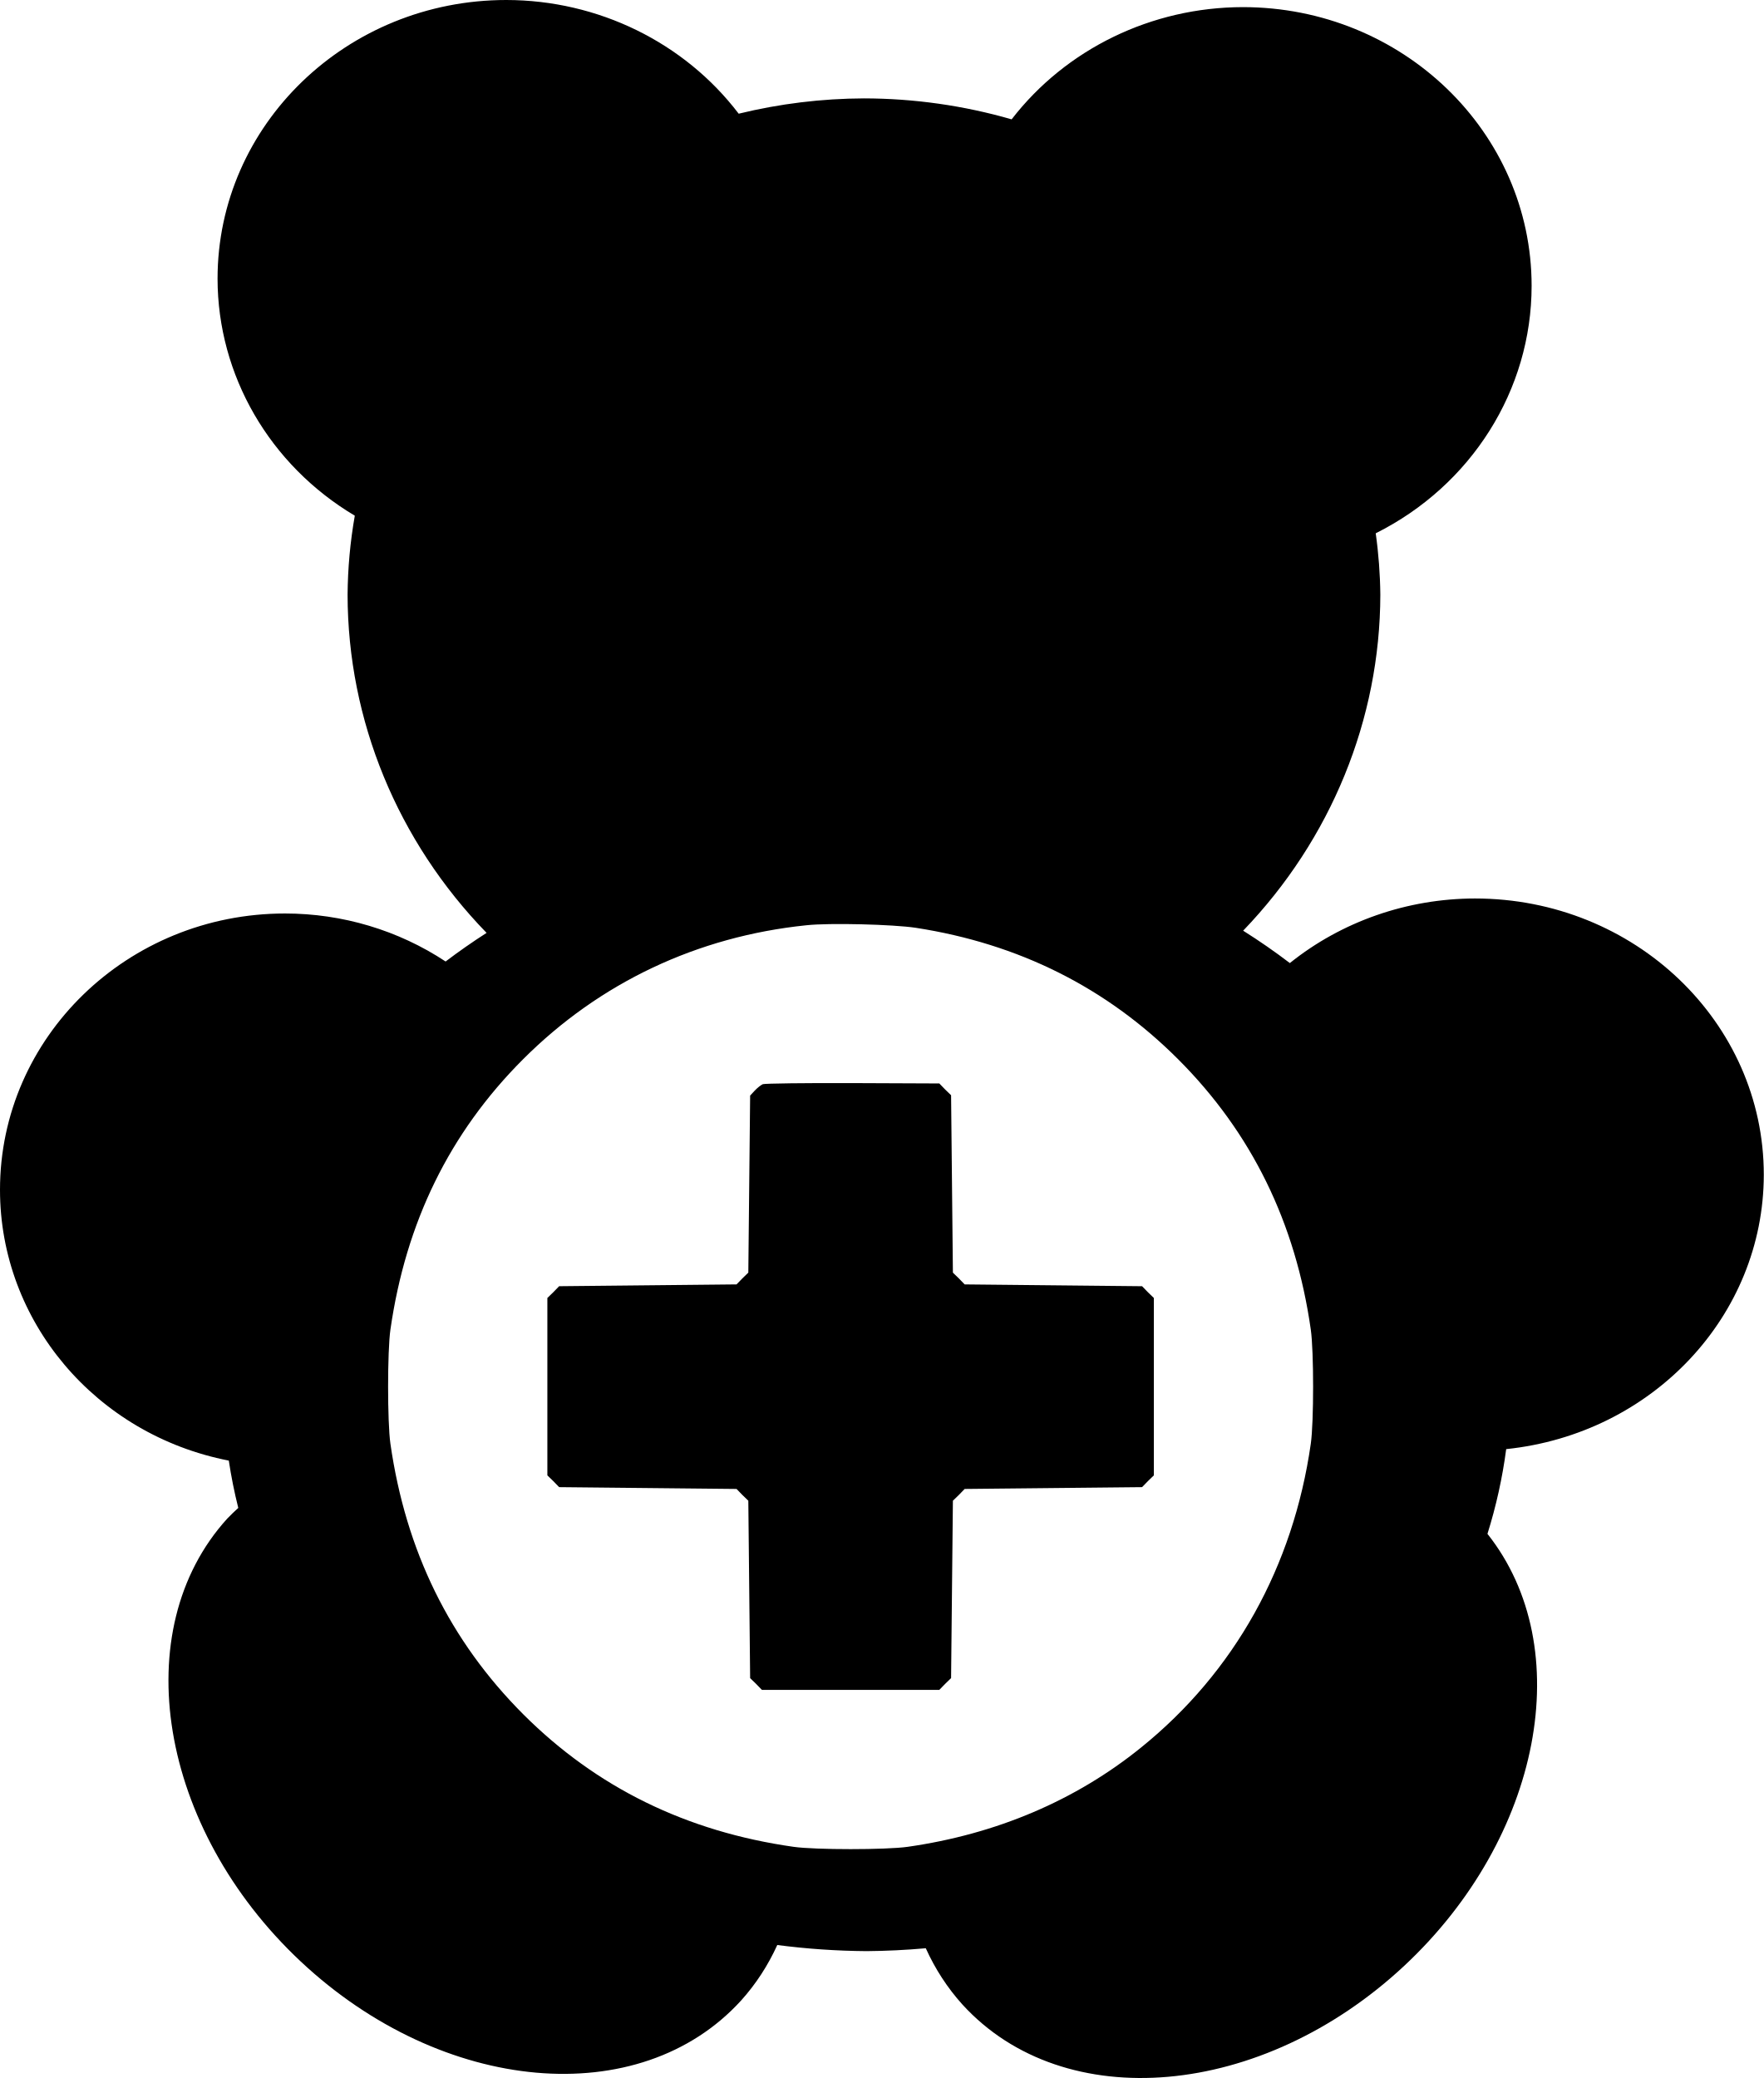
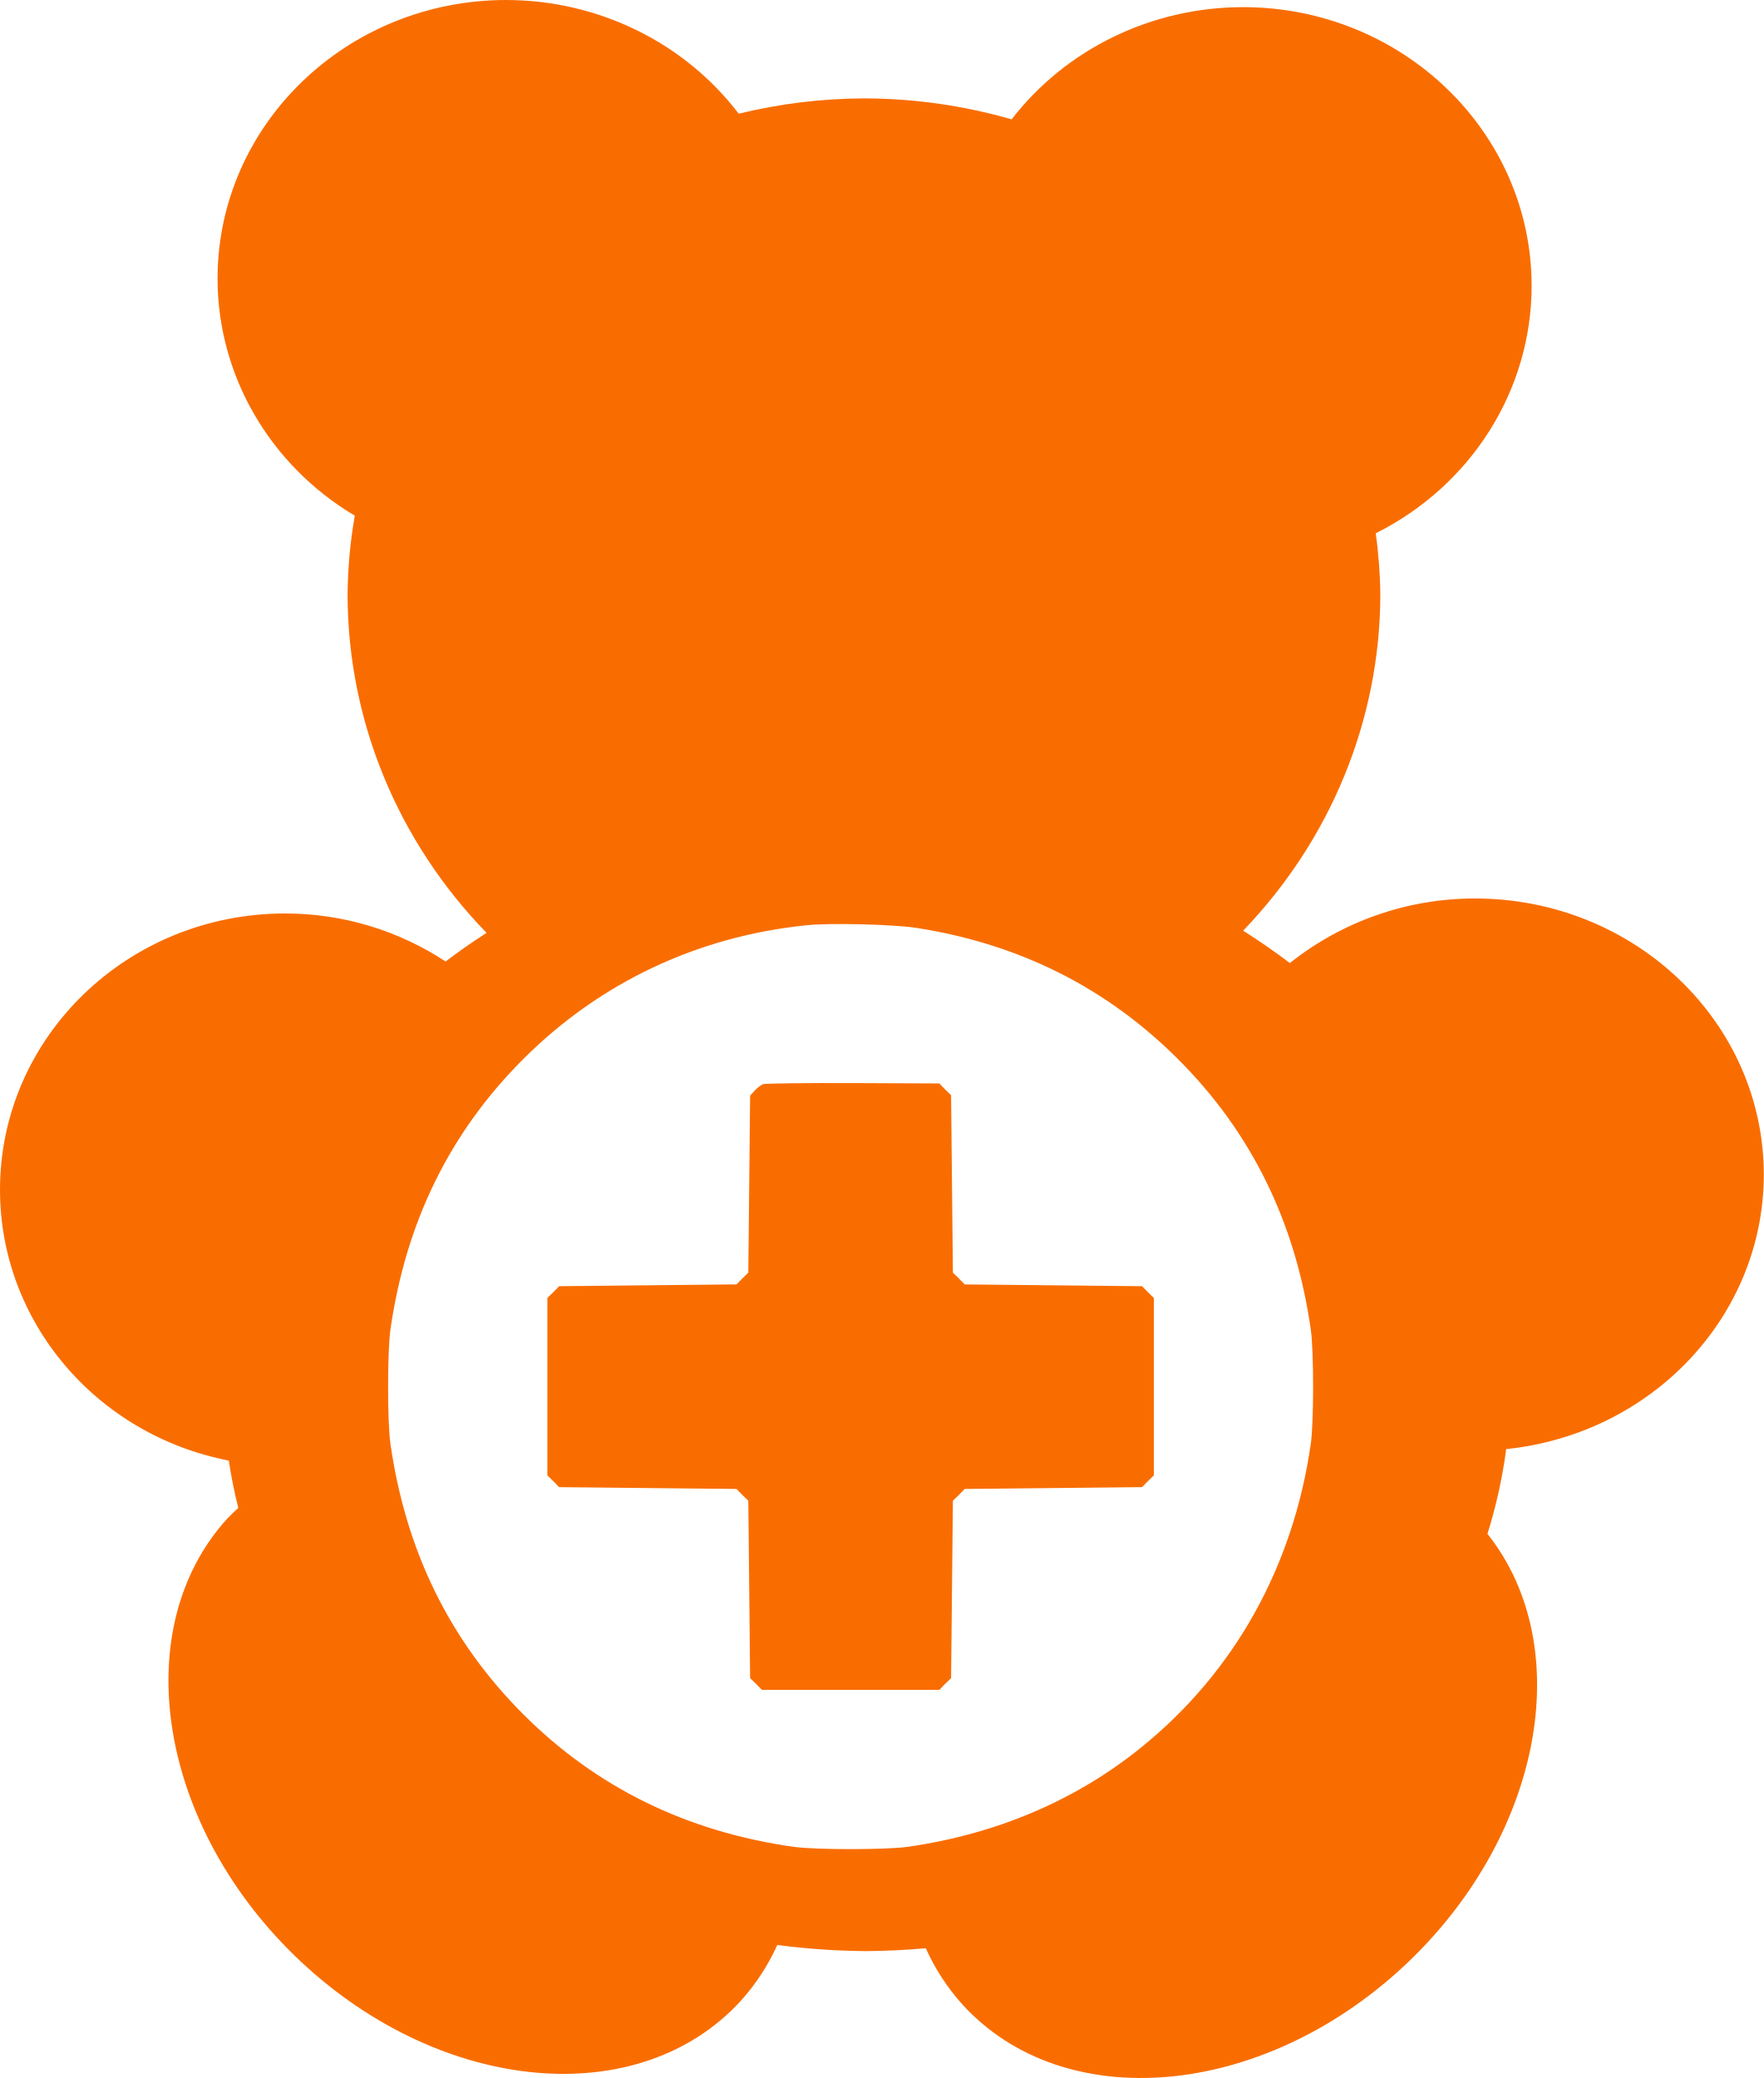
- <svg xmlns="http://www.w3.org/2000/svg" aria-hidden="true" role="img" viewBox="0 0 1045.818 1232.255">
-   <g transform="matrix(0.5596641,0,0,0.5596641,-785.0875,1125.457)" style="fill:currentColor;">
-     <g transform="matrix(0.1,0,0,-0.1,0,512)" style="fill:currentColor;">
-       <path style="fill:currentColor;fill-rule:evenodd;" d="m 22569.696,15425.7 c -1154.7,-118.9 -2188.4,-607.9 -2999.7,-1419.3 -778.8,-778.7 -1242.9,-1728.1 -1406,-2865.5 -32.6,-226.3 -32.6,-982 0,-1208.301 163,-1137.4 629.1,-2086.8 1405.9,-2865.5 776.8,-776.8 1730,-1244.8 2865.5,-1405.9 226.3,-32.6 982,-32.6 1208.3,0 939.8,134.3 1779.9,491 2474.2,1053 987.8,797.9 1611.1,1916.1 1797.2,3218.4 32.6,226.3 32.6,982 0,1208.301 -161.1,1135.5 -629.1,2088.7 -1405.9,2865.5 -759.5,759.5 -1687.8,1223.7 -2779.2,1392.5 -241.6,36.4 -914.8,53.7 -1160.3,26.8 z m 1471.1,-1739.6 63.3,-61.4 9.6,-939.8 9.6,-939.8 63.3,-61.4 61.4,-63.3 939.8,-9.6 939.8,-9.6 61.4,-63.3 63.3,-61.4 v -939.7 -939.801 l -63.3,-61.4 -61.4,-63.3 -939.8,-9.6 -939.8,-9.6 -61.4,-63.3 -63.3,-61.4 -9.6,-939.8 -9.6,-939.8 -63.3,-61.4 -61.4,-63.3 h -939.8 -939.8 l -61.4,63.3 -63.3,61.4 -9.6,939.8 -9.6,939.8 -63.3,61.4 -61.4,63.3 -939.8,9.6 -939.8,9.6 -61.4,63.3 -63.3,61.4 v 939.801 939.8 l 63.3,61.4 61.4,63.3 939.8,9.6 939.8,9.6 61.4,63.3 63.3,61.4 9.6,937.9 9.6,937.9 47.9,51.8 c 26.9,28.8 65.2,59.5 86.3,69.1 21.1,7.7 450.7,13.4 953.3,11.5 l 916.8,-3.8 z m -4648.208,11543.406 a 3059.893,2953.923 0 0 1 -3059.871,-2953.92 3059.893,2953.923 0 0 1 1454.032,-2510.121 5470.717,5258.777 0 0 1 -76.427,-837.207 5470.717,5258.777 0 0 1 1472.633,-3583.238 6821.838,5974.076 0 0 1 -434.203,-303.126 3020.154,2927.43 0 0 1 -1700.762,508.571 3020.154,2927.43 0 0 1 -3020.157,-2927.432 3020.154,2927.43 0 0 1 2424.026,-2869.642 6821.838,5974.076 0 0 1 100.402,-501.347 2890.715,3732.636 45.484 0 1 -116.211,-112.372 2890.715,3732.636 45.484 0 1 777.462,-4693 2890.715,3732.636 45.484 0 1 4666.756,-412.88 2890.715,3732.636 45.484 0 1 382.415,587.022 6821.838,5974.076 0 0 1 944.832,-64.771 6821.838,5974.076 0 0 1 628.516,30.5 3739.412,2895.716 44.11 0 1 388.417,-596.479 3739.412,2895.716 44.11 0 1 4683.298,412.882 3739.412,2895.716 44.11 0 1 878.911,4574.31 6821.838,5974.076 0 0 1 198.5,897.895 3059.893,2927.43 0 0 1 2729.211,2906.843 3059.893,2927.43 0 0 1 -3059.906,2927.433 3059.893,2927.43 0 0 1 -1961.381,-684.179 6821.838,5974.076 0 0 1 -494.716,343.014 5470.717,5258.777 0 0 1 1453.403,3559.996 5470.717,5258.777 0 0 1 -48.892,650.537 3059.893,2953.923 0 0 1 1651.66,2621.306 3059.893,2953.923 0 0 1 -3059.871,2953.92 3059.893,2953.923 0 0 1 -2449.083,-1189.05 5470.717,5258.777 0 0 1 -1564.554,222.092 5470.717,5258.777 0 0 1 -1327.108,-162.242 3059.893,2953.923 0 0 1 -2461.332,1204.685 z" />
+ <svg xmlns="http://www.w3.org/2000/svg" width="1045.811" height="1232.25" viewBox="0 0 1045.811 1232.25">
+   <g id="icon" transform="translate(-785.081 1125.449)">
+     <g id="Group_1" data-name="Group 1" transform="translate(0 286.546)">
+       <path id="Path_1" data-name="Path 1" d="M1263.136-863.315c-64.624,6.654-122.476,34.022-167.881,79.433-43.586,43.581-69.56,96.715-78.688,160.371-1.825,12.665-1.825,54.959,0,67.624,9.122,63.656,35.208,116.79,78.683,160.371q65.212,65.212,160.371,78.683c12.665,1.824,54.959,1.824,67.624,0,52.6-7.516,99.614-27.479,138.471-58.932C1517-420.422,1551.881-483,1562.3-555.888c1.824-12.665,1.824-54.959,0-67.624q-13.524-95.324-78.682-160.371-63.76-63.759-155.541-77.933C1314.552-863.852,1276.875-864.82,1263.136-863.315Zm82.332,97.358,3.543,3.436.537,52.6.537,52.6,3.543,3.436,3.436,3.543,52.6.537,52.6.537,3.436,3.543,3.543,3.436v105.188l-3.543,3.436-3.436,3.543-52.6.537-52.6.537-3.436,3.543-3.543,3.436-.537,52.6-.537,52.6-3.543,3.436-3.436,3.543H1236.837l-3.436-3.543-3.543-3.436-.537-52.6-.537-52.6-3.543-3.436-3.436-3.543-52.6-.537-52.6-.537-3.436-3.543-3.543-3.436V-642.3l3.543-3.436,3.436-3.543,52.6-.537,52.6-.537,3.436-3.543,3.543-3.436.537-52.491.537-52.491,2.681-2.9a19.935,19.935,0,0,1,4.83-3.867c1.181-.431,25.224-.75,53.352-.644l51.31.213Zm-260.142-646.038c-94.577,0-171.248,74.015-171.249,165.318.086,57.274,30.874,110.425,81.376,140.483a283.215,283.215,0,0,0-4.278,46.855c.093,74.462,29.543,146.122,82.418,200.54q-12.54,8.046-24.3,16.965A172.813,172.813,0,0,0,954.108-870.3c-93.351,0-169.027,73.352-169.026,163.837,0,78,56.751,145.2,135.652,160.6q2.131,14.129,5.631,28.061-3.366,3.028-6.5,6.289c-60.108,66.147-40.628,183.739,43.511,262.648s201.073,89.255,261.18,23.107a128.584,128.584,0,0,0,21.4-32.853,434.913,434.913,0,0,0,52.879,3.625q17.623-.142,35.175-1.707a128.6,128.6,0,0,0,21.738,33.383c60.32,66.146,177.669,55.8,262.105-23.107,81.221-75.959,102.827-188.407,49.189-256.006a297.745,297.745,0,0,0,11.109-50.252c86.827-9.03,152.641-79.126,152.743-162.684,0-90.485-76.672-163.837-171.251-163.837A175.982,175.982,0,0,0,1549.871-840.9q-13.329-10.154-27.687-19.2c52.165-54.247,81.2-125.367,81.341-199.239a283.18,283.18,0,0,0-2.736-36.408c56.766-28.407,92.411-84.978,92.437-146.7,0-91.3-76.67-165.318-171.248-165.319-54,.079-104.8,24.742-137.066,66.546a317.616,317.616,0,0,0-87.562-12.43,317.846,317.846,0,0,0-74.273,9.08c-32.217-42.321-83.347-67.347-137.751-67.421Z" fill="#f96d00" fill-rule="evenodd" />
    </g>
  </g>
</svg>
